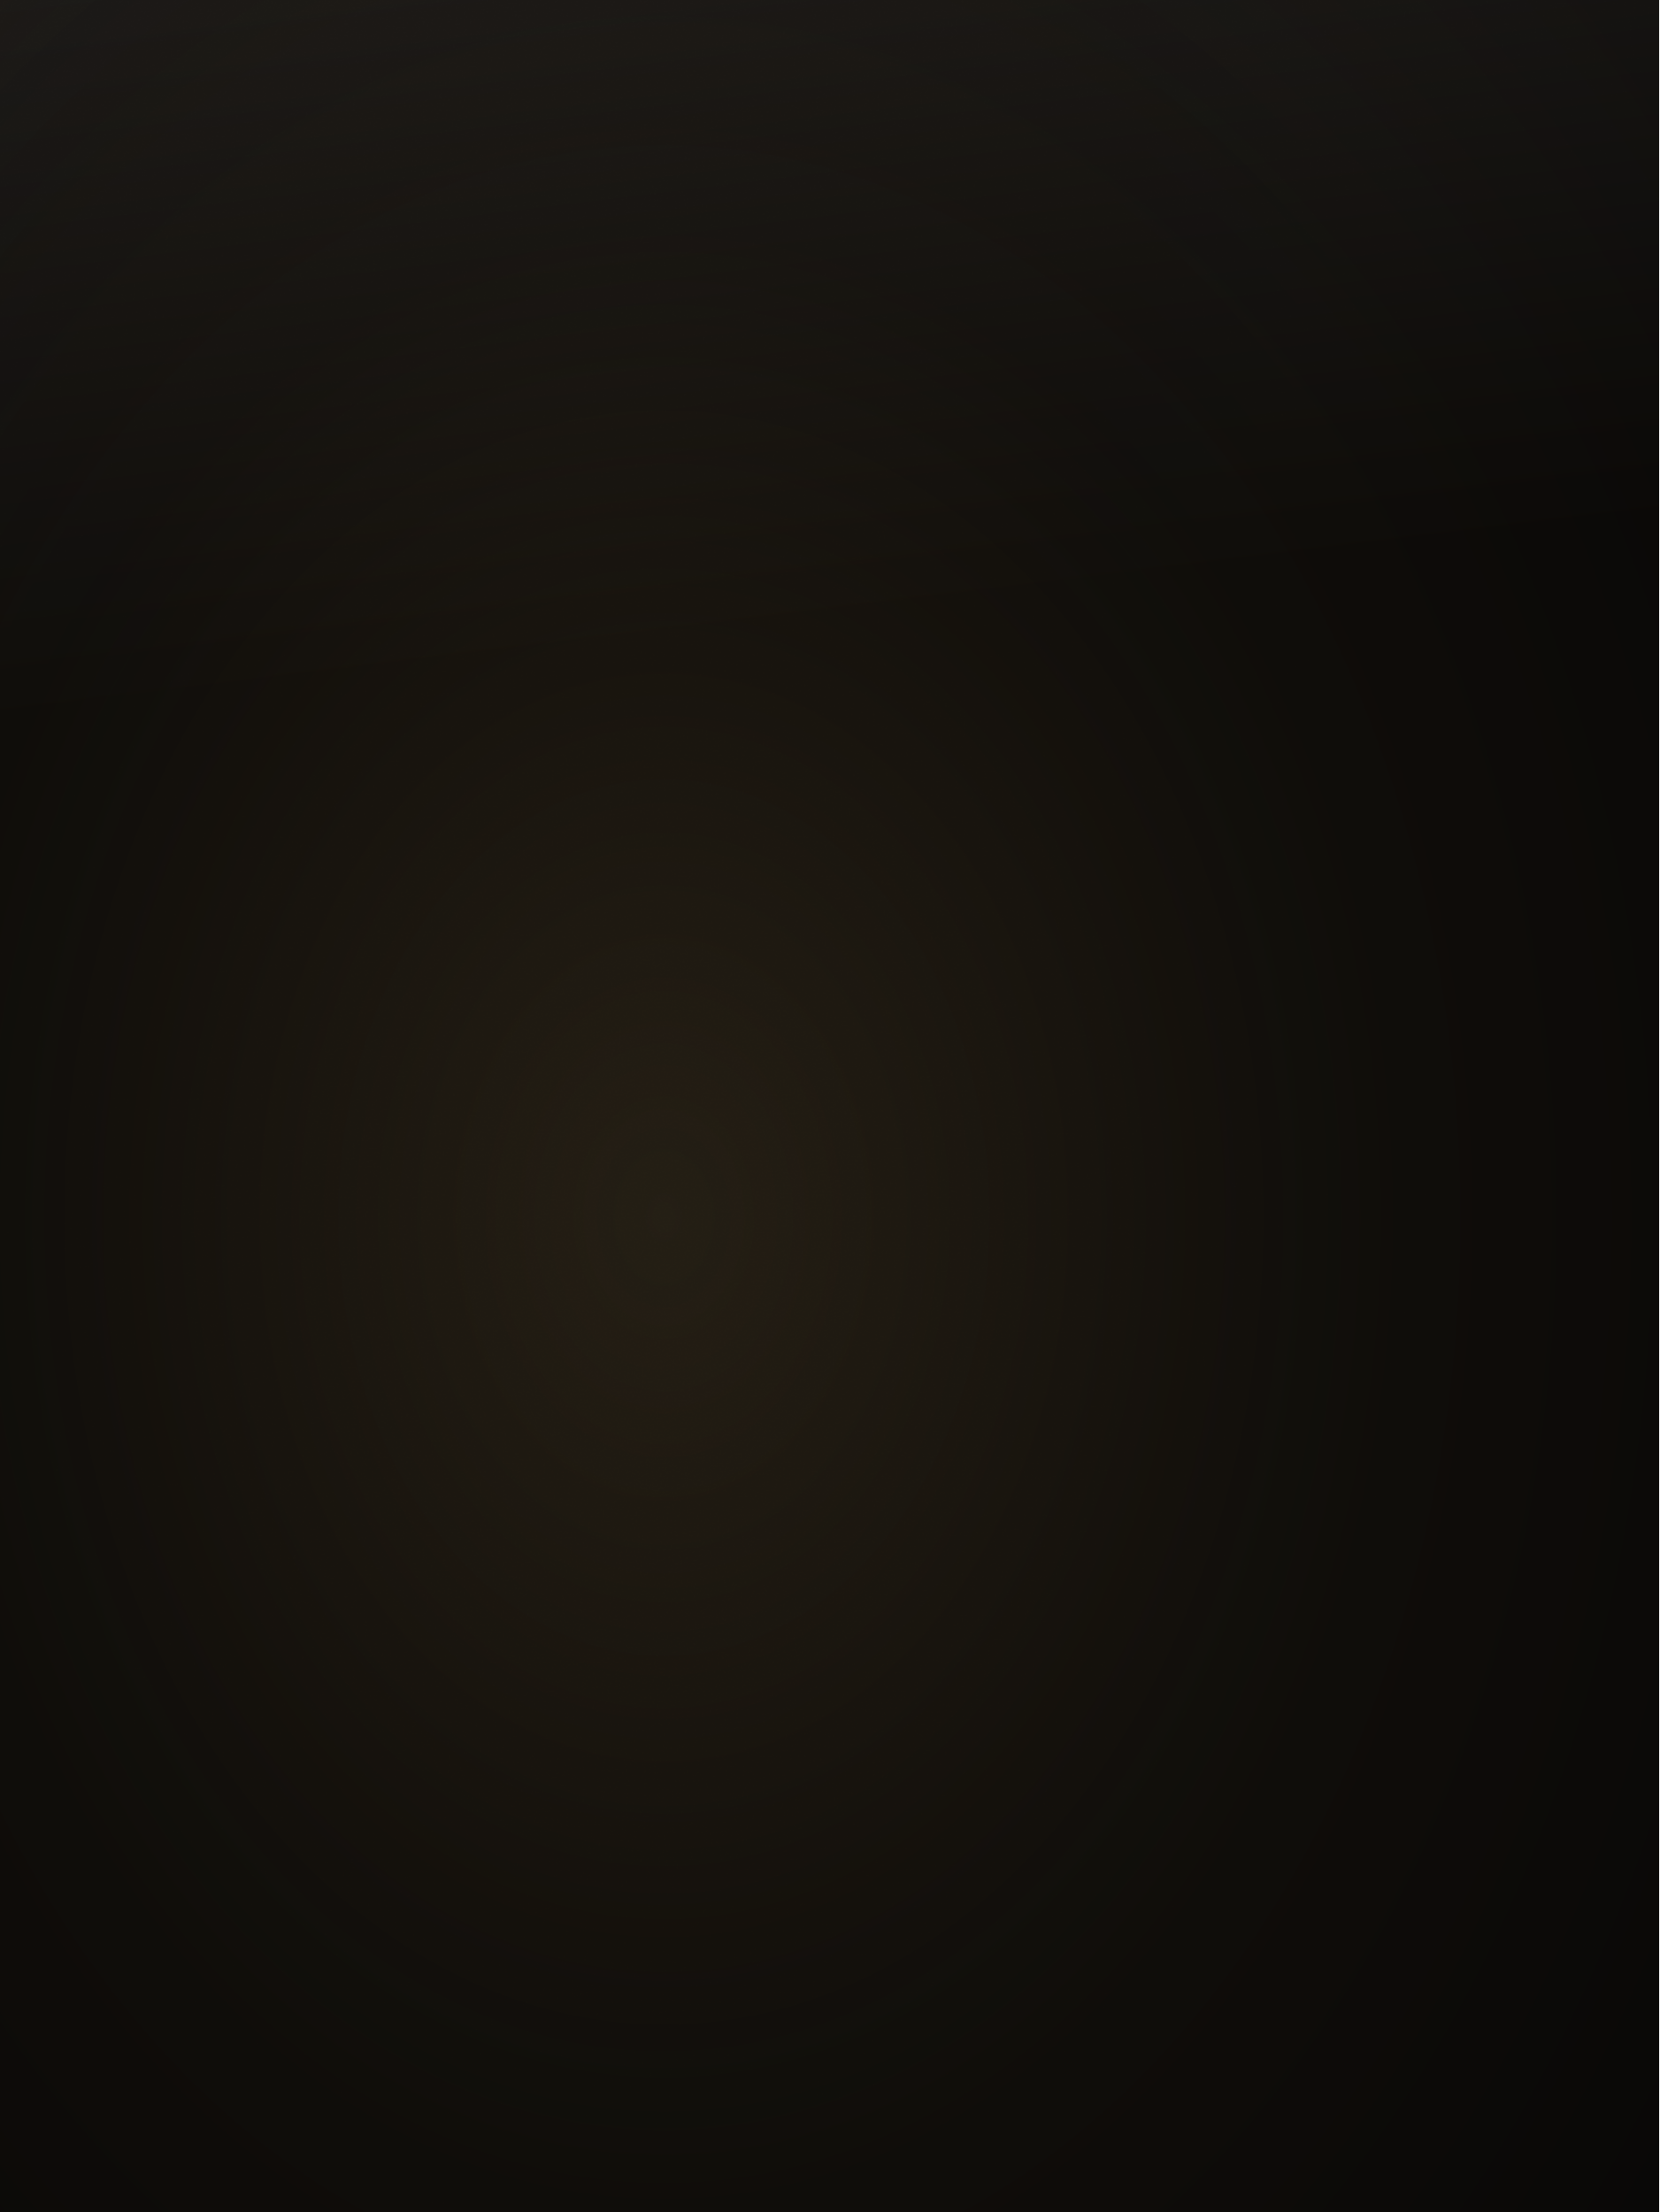
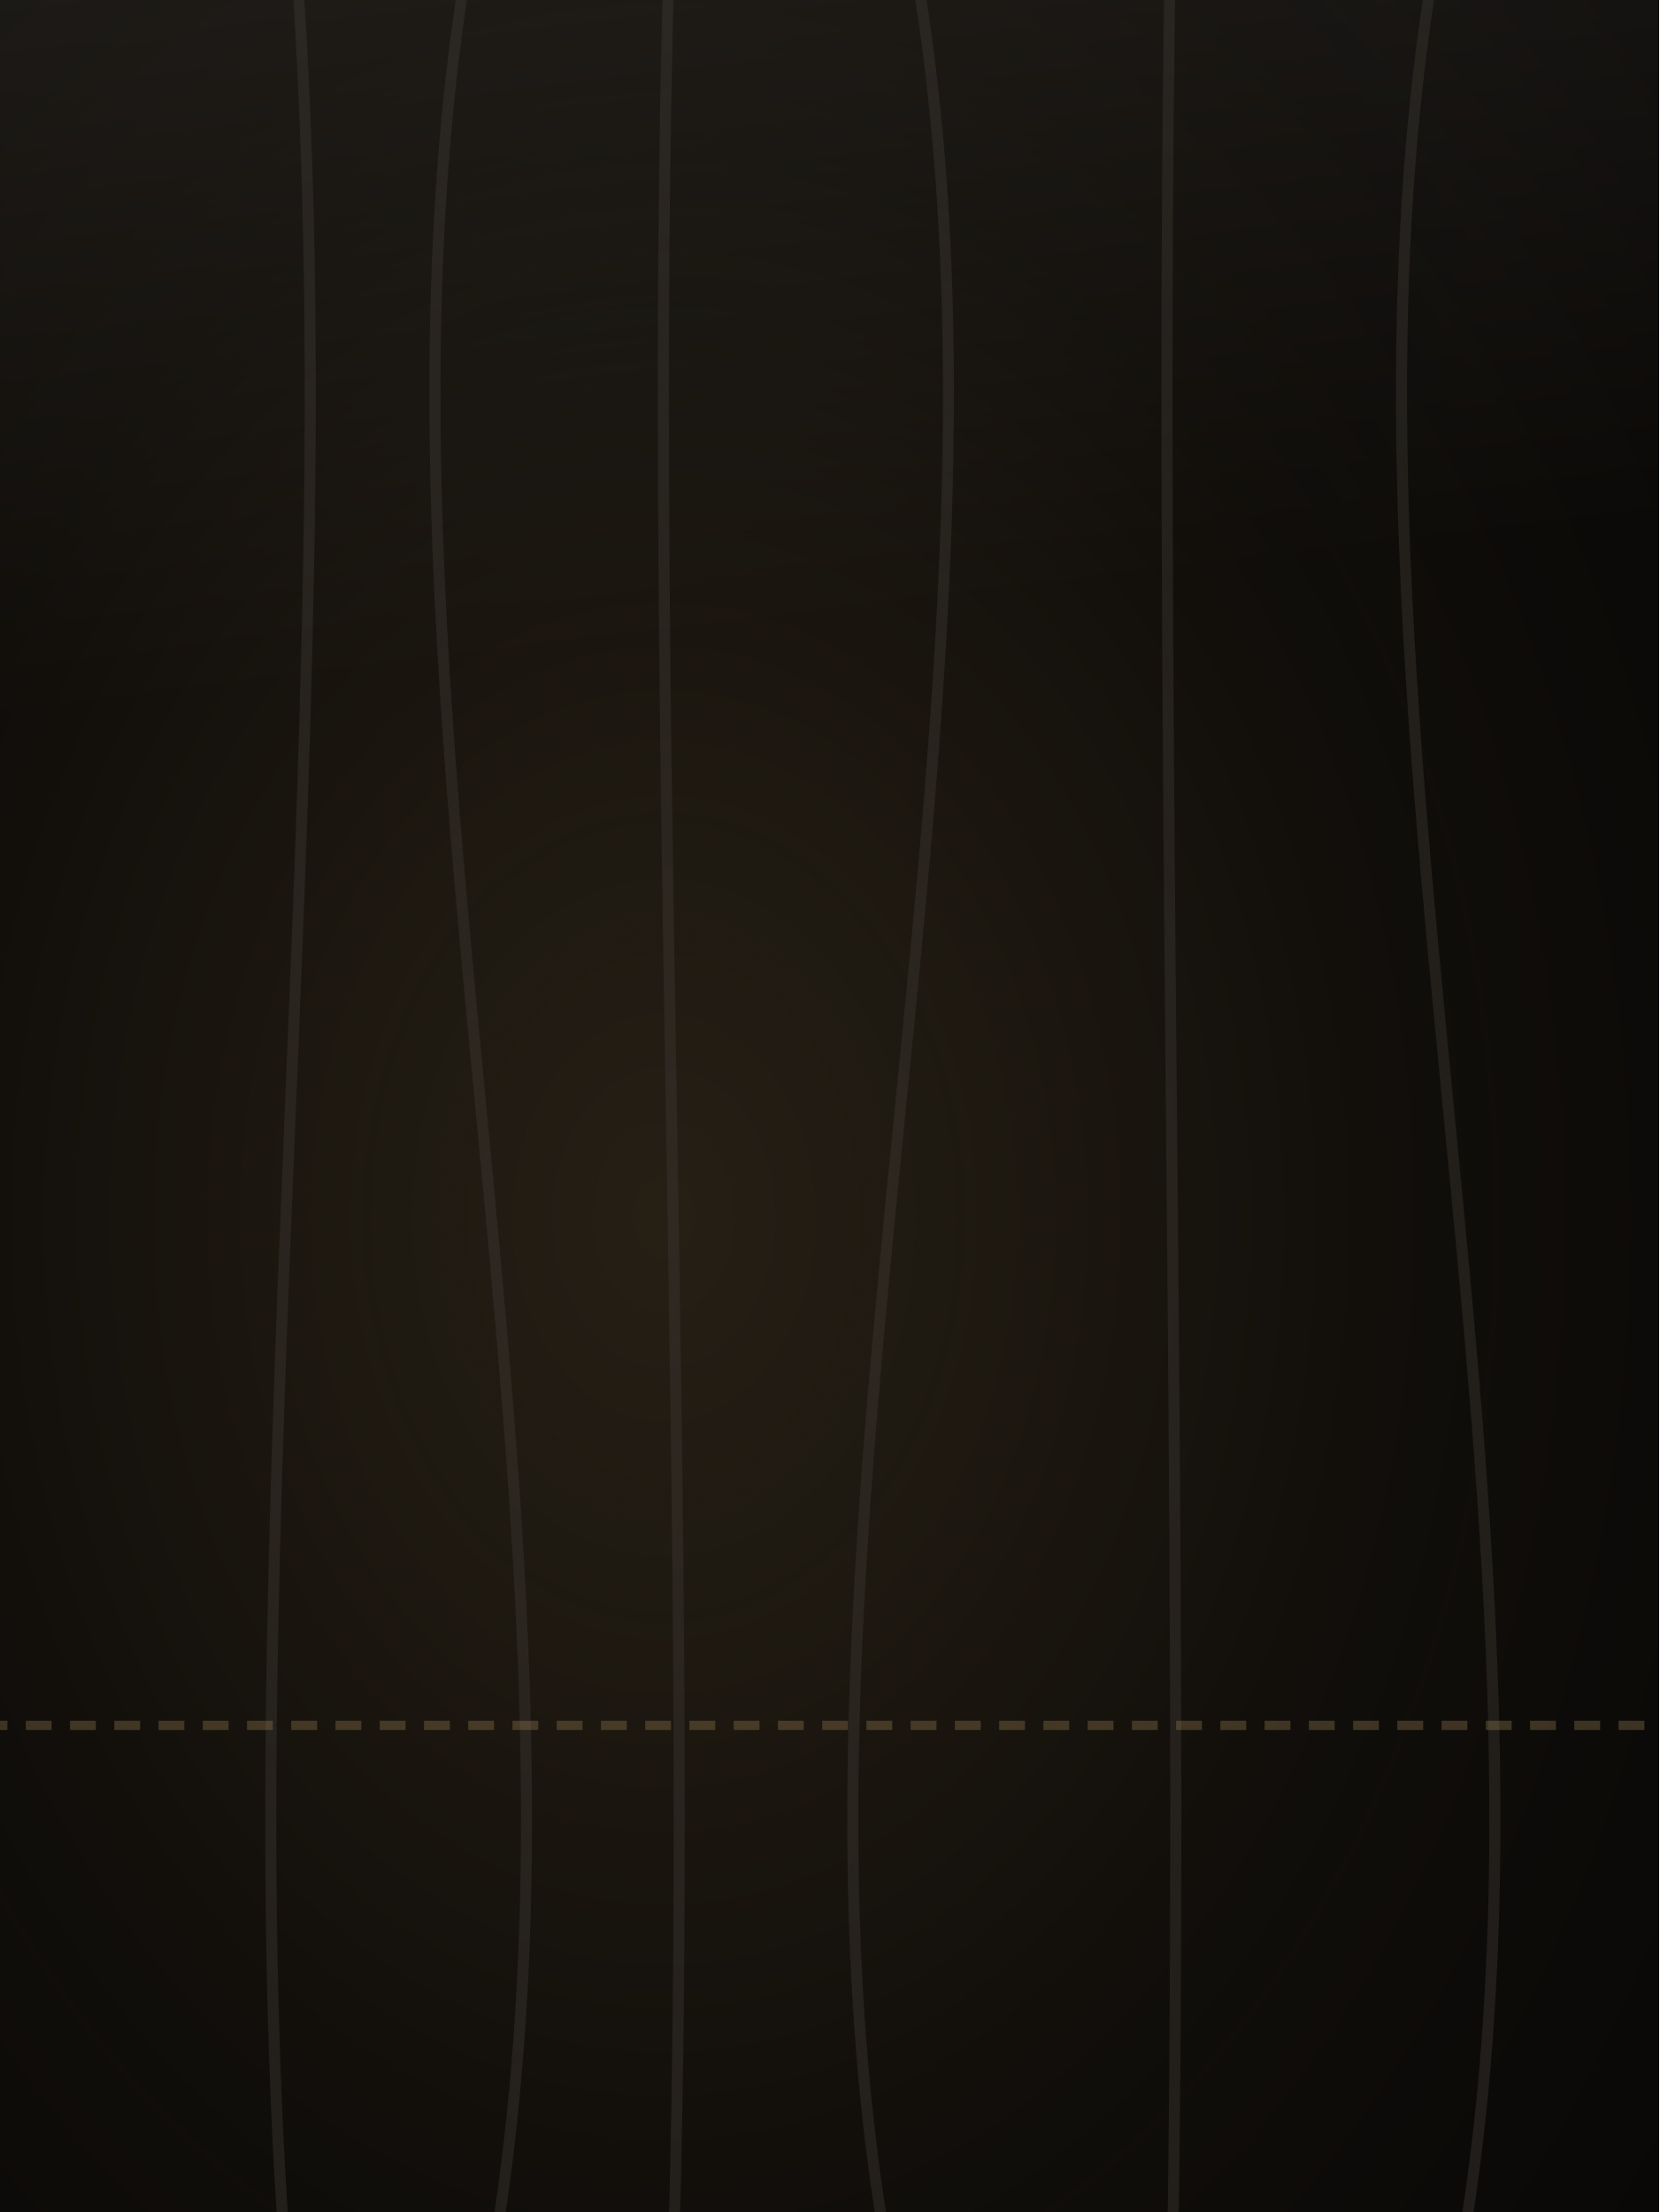
<svg xmlns="http://www.w3.org/2000/svg" width="900" height="1200" viewBox="0 0 900 1200" preserveAspectRatio="xMidYMid slice">
  <defs>
-     <linearGradient id="g" x1="0" y1="0" x2="0.030" y2="0.329">
+     <linearGradient id="l28" x1="0" y1="0" x2="0.030" y2="0.329">
      <stop offset="0" stop-color="#1A1816" />
      <stop offset="1" stop-color="#080706" />
    </linearGradient>
-     <radialGradient id="glow" cx="0.4" cy="0.55" r="0.8">
-       <stop offset="0" stop-color="#967C4F" stop-opacity="0.2" />
-       <stop offset="0.55" stop-color="#967C4F" stop-opacity="0.05" />
-       <stop offset="1" stop-color="#967C4F" stop-opacity="0" />
+     <radialGradient id="r29" cx="0.4" cy="0.55" r="0.8">
+       <stop offset="0" stop-color="#7D653F" stop-opacity="0.26" />
+       <stop offset="0.6" stop-color="#7D653F" stop-opacity="0.065" />
+       <stop offset="1" stop-color="#7D653F" stop-opacity="0" />
    </radialGradient>
  </defs>
-   <rect width="900" height="1200" fill="url(#g)" />
-   <rect width="900" height="1200" fill="url(#glow)" />
-   <filter id="grain">
+   <rect width="900" height="1200" fill="url(#l28)" />
+   <rect width="900" height="1200" fill="url(#r29)" />
+   <g fill="none" stroke="#3C3733" stroke-width="6" opacity="0.42">
+     <path d="M 157.59 -60 C 194.68 360, 120.499 840, 157.59 1260" />
+     <path d="M 260.761 -60 C 174.664 360, 346.858 840, 260.761 1260" />
+     <path d="M 364.152 -60 C 349.248 360, 379.056 840, 364.152 1260" />
+     <path d="M 488.549 -60 C 578.487 360, 398.612 840, 488.549 1260" />
+     <path d="M 635.427 -60 C 627.155 360, 643.698 840, 635.427 1260" />
+     <path d="M 785.589 -60 C 697.783 360, 873.395 840, 785.589 1260" />
+   </g>
+   <line x1="-10" y1="936" x2="910" y2="936" stroke="#967C4F" stroke-width="5" stroke-dasharray="14 10" opacity="0.35" />
+   <filter id="g30">
    <feTurbulence type="fractalNoise" baseFrequency="0.9" numOctaves="2" stitchTiles="stitch" />
    <feColorMatrix type="saturate" values="0" />
    <feComponentTransfer>
-       <feFuncA type="linear" slope="0.06" />
+       <feFuncA type="linear" slope="0.05" />
    </feComponentTransfer>
  </filter>
-   <rect width="100%" height="100%" filter="url(#grain)" style="mix-blend-mode:overlay" />
+   <rect width="100%" height="100%" filter="url(#g30)" style="mix-blend-mode:overlay" />
</svg>
